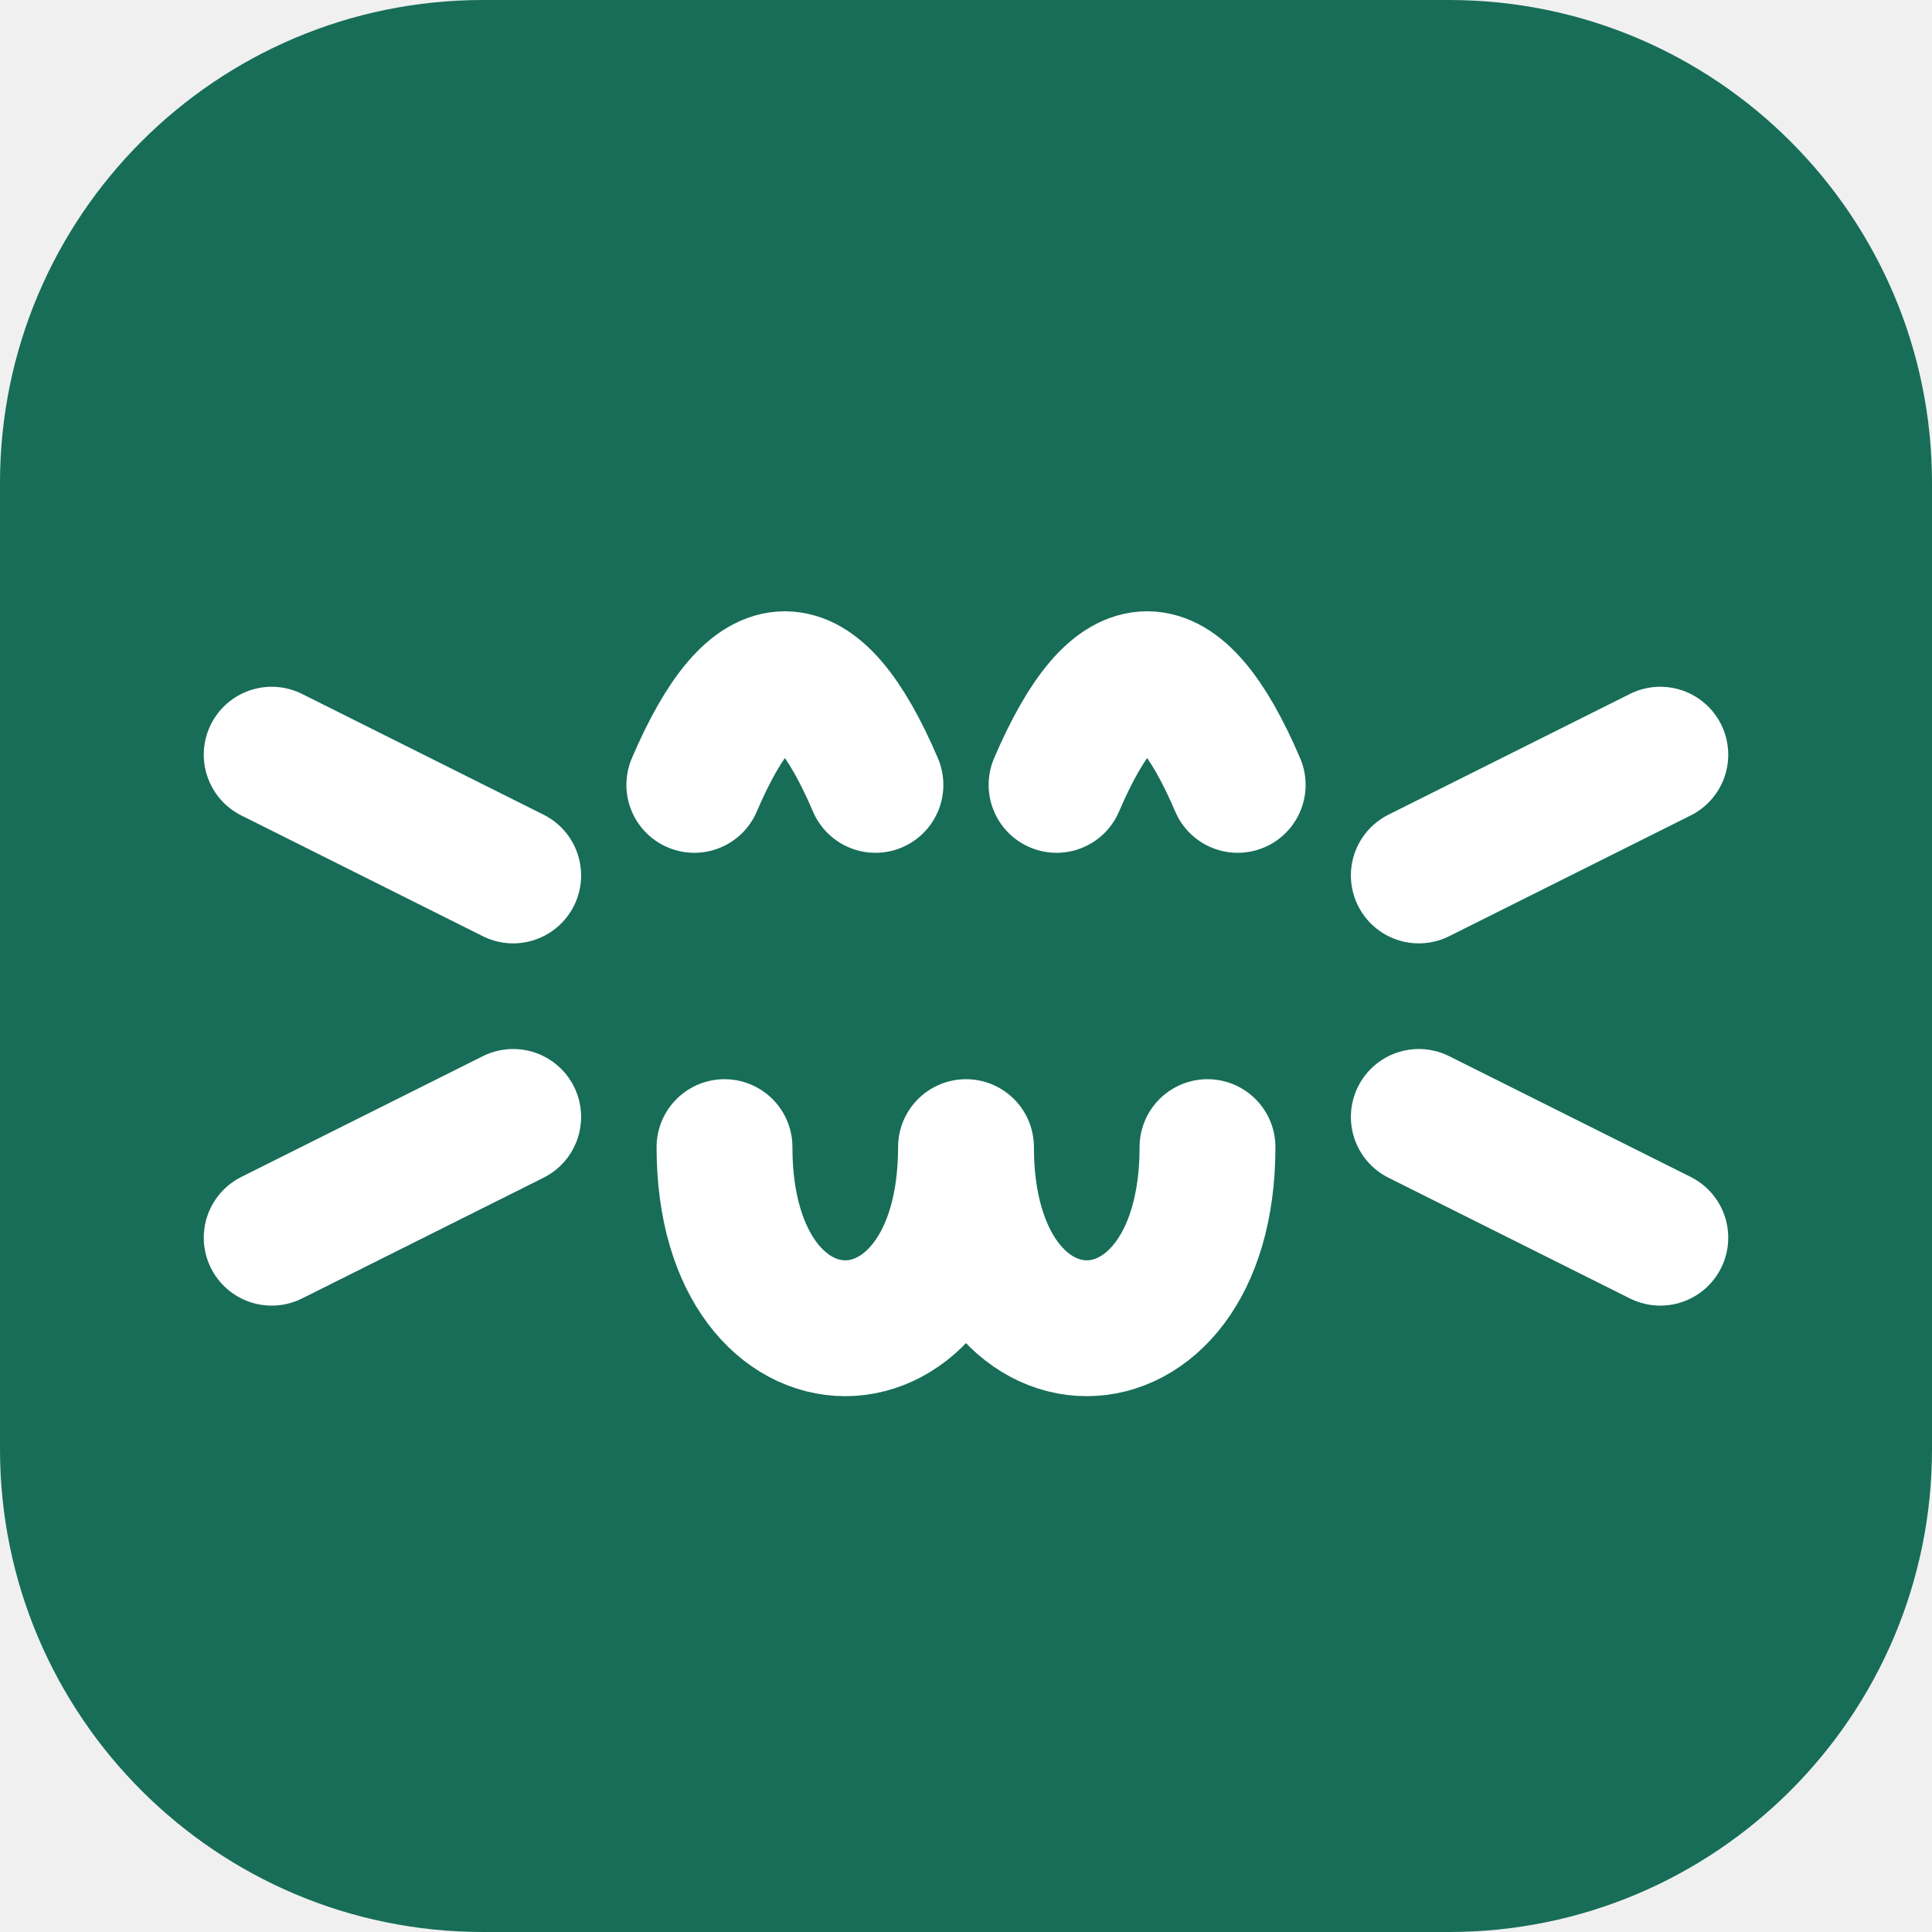
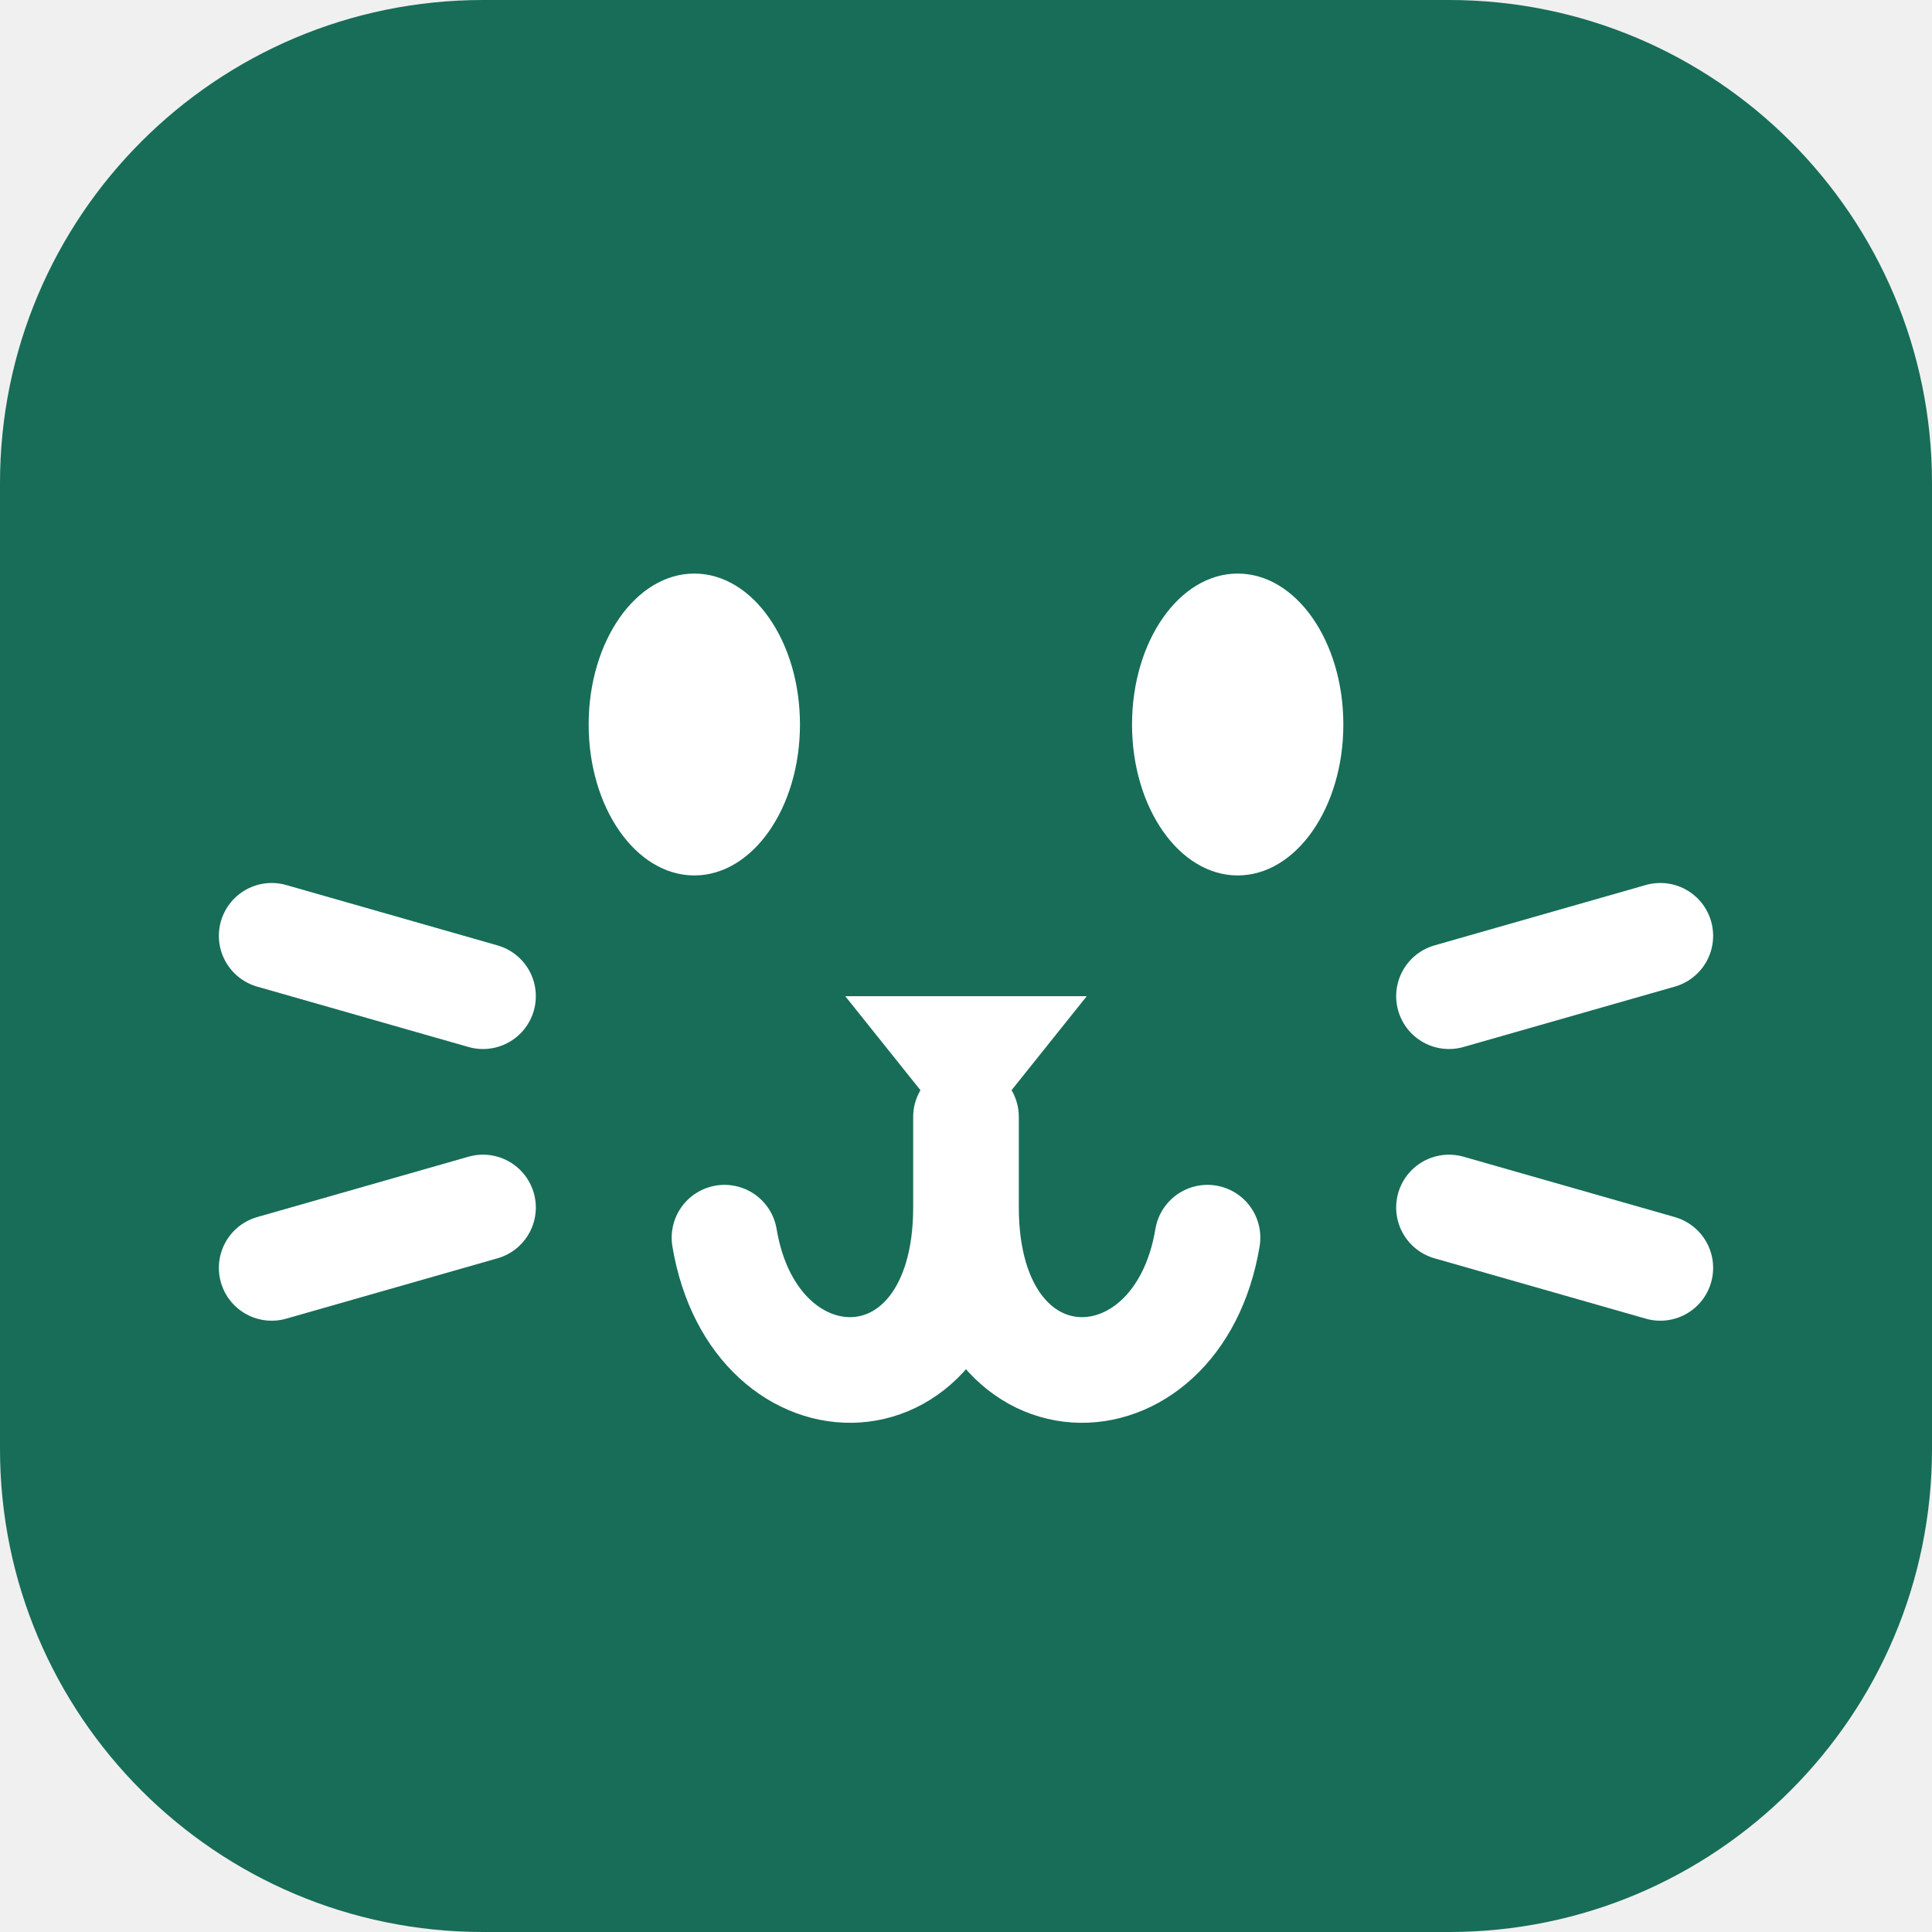
<svg xmlns="http://www.w3.org/2000/svg" viewBox="0 0 64 64" role="img" aria-labelledby="title desc">
  <rect width="64" height="64" rx="16" fill="#176d58" />
-   <g fill="none" stroke="#fff" stroke-width="4.5" stroke-linecap="round" stroke-linejoin="round">
-     <path d="M23 26q3-7 6 0m6 0q3-7 6 0M24 38c0 8 8 8 8 0 0 8 8 8 8 0" />
-     <path d="m9 25 8 4m-8 12 8-4m38-12-8 4m8 12-8-4" />
+   <g fill="#fff">
+     <ellipse cx="23" cy="24" rx="3.5" ry="5" />
+     <ellipse cx="41" cy="24" rx="3.5" ry="5" />
+     <path d="M28 33h8l-4 5Z" />
+   </g>
+   <g fill="none" stroke="#fff" stroke-width="3.5" stroke-linecap="round" stroke-linejoin="round">
+     <path d="M32 37v3m-8 1c1 6 8 6 8-1 0 7 7 7 8 1" />
+     <path d="m9 31 7 2m-7 9 7-2m39-9-7 2m7 9-7-2" />
  </g>
</svg>
